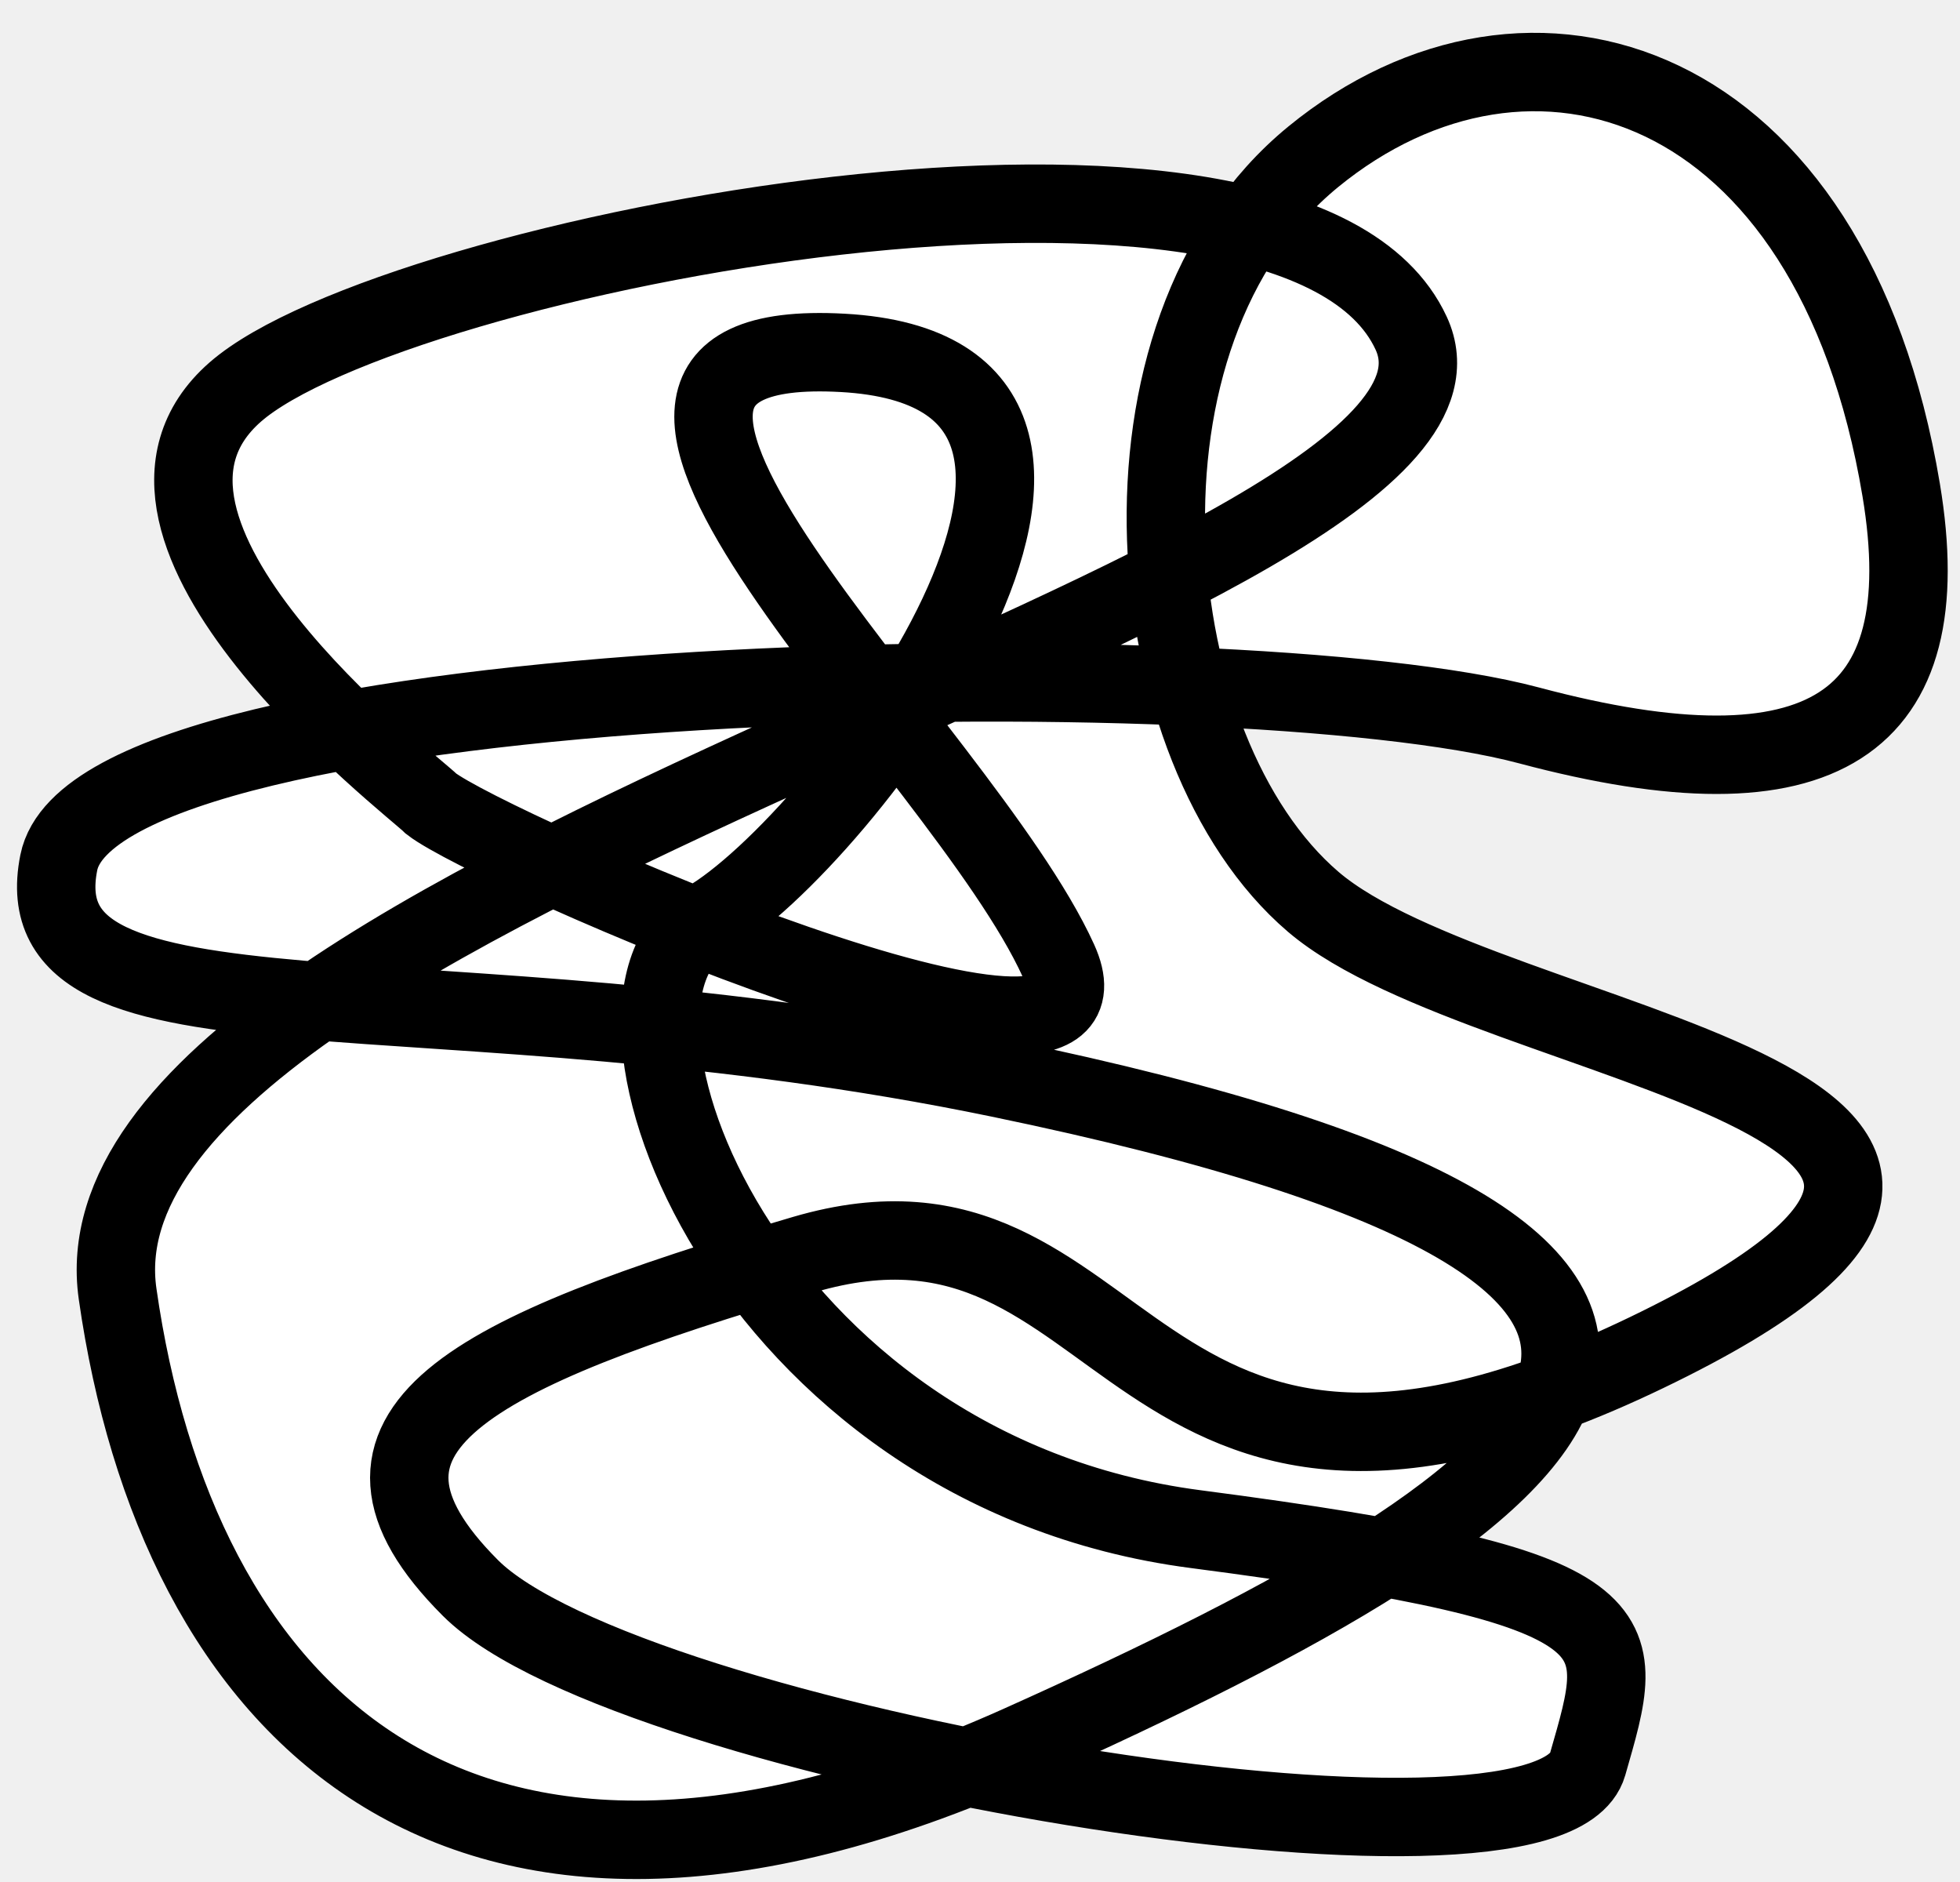
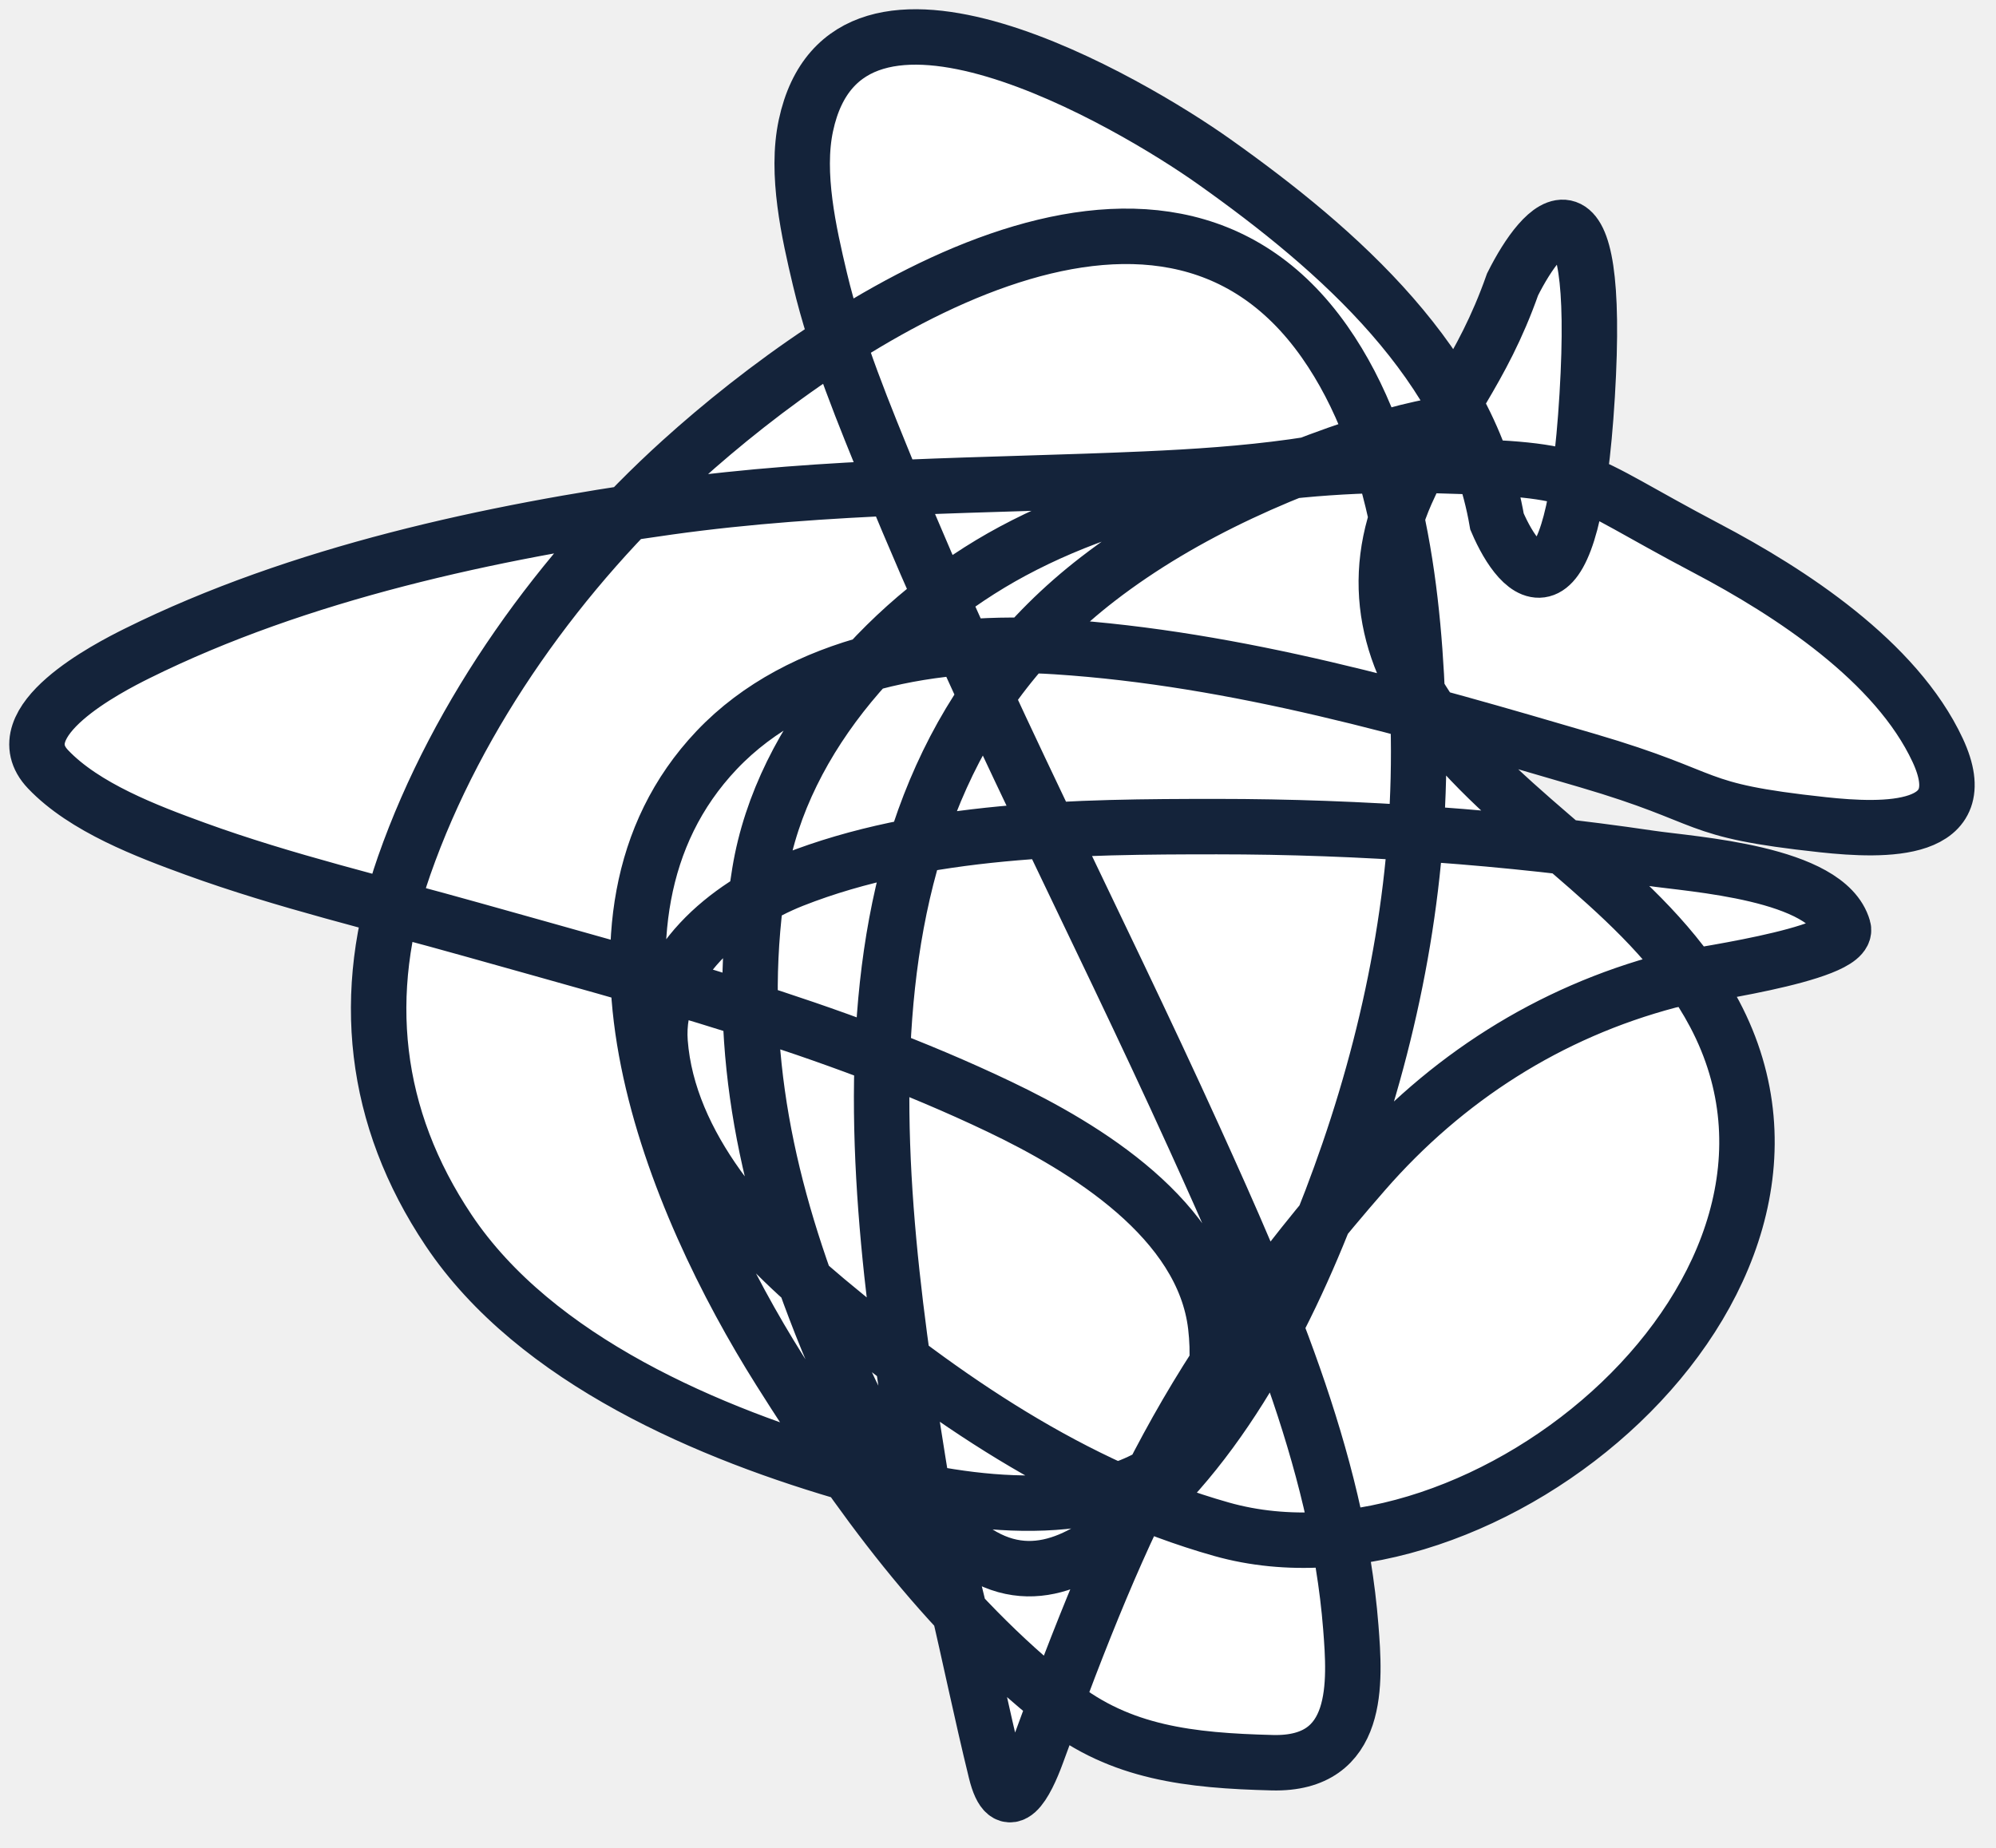
- <svg xmlns="http://www.w3.org/2000/svg" width="50" height="48" viewBox="0 0 50 48" fill="none">
-   <path d="M8.882 18.614C6.469 16.303 3.224 12.429 6 10C9.166 7.23 24.234 3.833 31.868 5.76C32.33 5.106 32.873 4.513 33.5 4C39 -0.5 46.729 1.876 48.5 12.5C49.5 18.5 46.5 20.5 39 18.5C37.158 18.009 34.019 17.668 30.316 17.508C30.935 19.764 32.031 21.744 33.5 23C38 26.847 55.5 28 42 34.5C41.151 34.909 40.357 35.246 39.613 35.521C39.089 36.872 37.545 38.274 35.289 39.72C41.82 40.901 41.334 42.081 40.5 45C39.931 46.993 32.068 46.554 24.663 45.069C11.068 50.528 4.453 43.172 3 33C2.618 30.329 4.761 27.852 8.118 25.536C3.534 25.164 0.984 24.582 1.5 22C1.807 20.468 4.742 19.358 8.882 18.614Z" fill="white" />
-   <path d="M11 20.5C10.5 20 2 13.5 6 10C10 6.5 33 2 36 8.5C39 15 1.5 22.5 3 33C4.5 43.5 11.5 51 26 44.5C40.5 38 48.156 32.187 25.5 27.5C11 24.5 0.5 27 1.5 22C2.5 17 31.5 16.5 39 18.5C46.5 20.5 49.5 18.5 48.5 12.5C46.729 1.876 39 -0.5 33.5 4C28 8.5 29 19.153 33.5 23C38 26.847 55.5 28 42 34.5C28.5 41 29 29.5 20.5 32C12 34.5 8 36.5 12 40.5C16 44.5 39.5 48.5 40.5 45C41.5 41.5 42 40.5 30.5 39C19 37.5 14.5 25.5 18 23.5C21.5 21.5 30.5 9.5 21.5 9C12.5 8.5 24.5 19 27 24.5C29 28.9 12.5 21.667 11 20.5Z" stroke="black" stroke-width="2" />
+ <svg xmlns="http://www.w3.org/2000/svg" width="54" height="50" viewBox="0 0 54 50" fill="none">
+   <path d="M32.844 4.372C35.297 6.113 37.852 8.236 39.341 10.9C39.903 9.956 40.438 9.065 40.921 7.696C41.754 6.03 43.325 4.296 42.94 10.696C42.883 11.633 42.805 12.401 42.711 13.026C43.538 13.325 44.311 13.856 46.178 14.839C48.436 16.027 51.3 17.893 52.421 20.298C53.477 22.565 50.981 22.495 49.32 22.316C45.631 21.919 46.482 21.617 42.94 20.578C41.557 20.172 40.166 19.765 38.766 19.385C38.882 19.547 39.006 19.708 39.137 19.866C40.067 20.991 41.196 21.949 42.317 22.913C43.098 23.005 43.874 23.107 44.643 23.221C45.775 23.389 49.437 23.607 49.868 25.117C50.035 25.702 47.098 26.203 45.765 26.426C45.991 26.747 46.199 27.082 46.386 27.435C49.764 33.816 42.743 40.975 36.214 41.627C36.368 42.427 36.482 43.23 36.545 44.033C36.66 45.508 36.819 47.757 34.421 47.696C32.188 47.64 30.316 47.43 28.645 46.112C28.619 46.092 28.594 46.071 28.568 46.051C28.398 46.505 28.226 46.972 28.05 47.455C27.76 48.249 27.257 49.224 26.942 47.933C26.567 46.4 26.246 44.851 25.96 43.626C24.864 42.452 23.871 41.184 22.942 39.867C19.054 38.739 14.451 36.751 12.134 33.286C10.317 30.57 9.825 27.613 10.593 24.559C8.806 24.08 7.015 23.598 5.281 22.967C3.975 22.491 2.286 21.852 1.301 20.817C0.077 19.531 2.928 18.069 3.711 17.68C7.755 15.675 12.489 14.569 16.975 13.883C17.45 13.389 17.939 12.915 18.437 12.465C19.573 11.438 21.038 10.265 22.659 9.225C22.479 8.674 22.317 8.119 22.184 7.559C21.883 6.291 21.524 4.699 21.803 3.396C22.908 -1.779 30.638 2.806 32.844 4.372Z" fill="white" />
+   <path d="M40.5 14.112C39.77 9.871 36.212 6.761 32.844 4.372C30.638 2.806 22.908 -1.779 21.803 3.396C21.524 4.699 21.883 6.291 22.184 7.559C22.625 9.415 23.382 11.222 24.1 12.983C26.575 19.046 29.612 24.837 32.315 30.796C34.186 34.919 36.188 39.463 36.545 44.033C36.66 45.508 36.819 47.757 34.421 47.696C32.188 47.64 30.316 47.43 28.645 46.112C25.526 43.651 23.197 40.418 21.096 37.084C18.238 32.549 15.035 24.893 19.388 20.298C21.664 17.896 25.395 17.291 28.579 17.497C33.475 17.815 38.256 19.204 42.94 20.578C46.482 21.617 45.631 21.919 49.32 22.316C50.981 22.495 53.477 22.565 52.421 20.298C51.3 17.893 48.436 16.027 46.178 14.839C42.422 12.862 43.091 12.714 38.852 12.597C35.021 12.491 30.818 13.077 27.394 14.915C24.177 16.642 21.157 19.902 20.552 23.608C19.875 27.751 20.566 31.515 22.047 35.401C22.913 37.676 24.346 40.834 26.591 42.101C28.24 43.032 29.749 41.9 30.922 40.81C33.571 38.35 35.335 34.526 36.484 31.187C37.767 27.455 38.477 23.532 38.37 19.581C38.278 16.193 37.85 12.119 35.838 9.252C31.348 2.853 22.639 8.667 18.437 12.465C15.197 15.393 12.383 19.287 10.934 23.424C9.724 26.88 10.093 30.234 12.134 33.286C14.491 36.812 19.215 38.807 23.145 39.925C25.576 40.617 29.254 41.275 31.497 39.717C32.767 38.835 33.058 37.322 32.89 35.879C32.554 33.002 29.374 31.06 27.028 29.942C22.488 27.775 17.579 26.509 12.754 25.148C10.263 24.445 7.716 23.853 5.281 22.967C3.975 22.491 2.286 21.852 1.301 20.817C0.077 19.531 2.928 18.069 3.711 17.68C8.091 15.508 13.28 14.392 18.087 13.72C22.39 13.119 26.661 13.154 30.983 12.963C33.671 12.844 36.353 12.608 38.903 11.723C40.762 11.077 38.313 11.603 37.775 11.763C34.945 12.604 32.049 13.855 29.702 15.667C21.837 21.739 23.71 32.648 25.107 41.206C25.598 41.379 26.15 44.694 26.942 47.933C27.257 49.224 27.76 48.249 28.05 47.455C30.463 40.839 32.138 37.177 36.906 31.711C39.108 29.185 41.904 27.393 45.151 26.536C45.53 26.436 50.075 25.841 49.868 25.117C49.437 23.607 45.775 23.389 44.643 23.221C40.809 22.653 36.798 22.367 32.925 22.367C29.175 22.367 24.994 22.413 21.452 23.811C19.716 24.496 17.7 26.128 17.858 28.203C18.072 31.016 20.311 33.468 22.357 35.178C25.525 37.825 29.034 40.245 33.047 41.379C40.12 43.378 50.326 34.877 46.386 27.435C44.722 24.292 41.361 22.556 39.137 19.866C37.538 17.932 36.996 15.693 38.044 13.334C39.07 11.025 40.076 10.09 40.921 7.696C41.754 6.03 43.325 4.296 42.94 10.696C42.555 17.096 41.153 15.64 40.5 14.112Z" stroke="#14233A" stroke-width="1.5" stroke-linecap="round" />
</svg>
